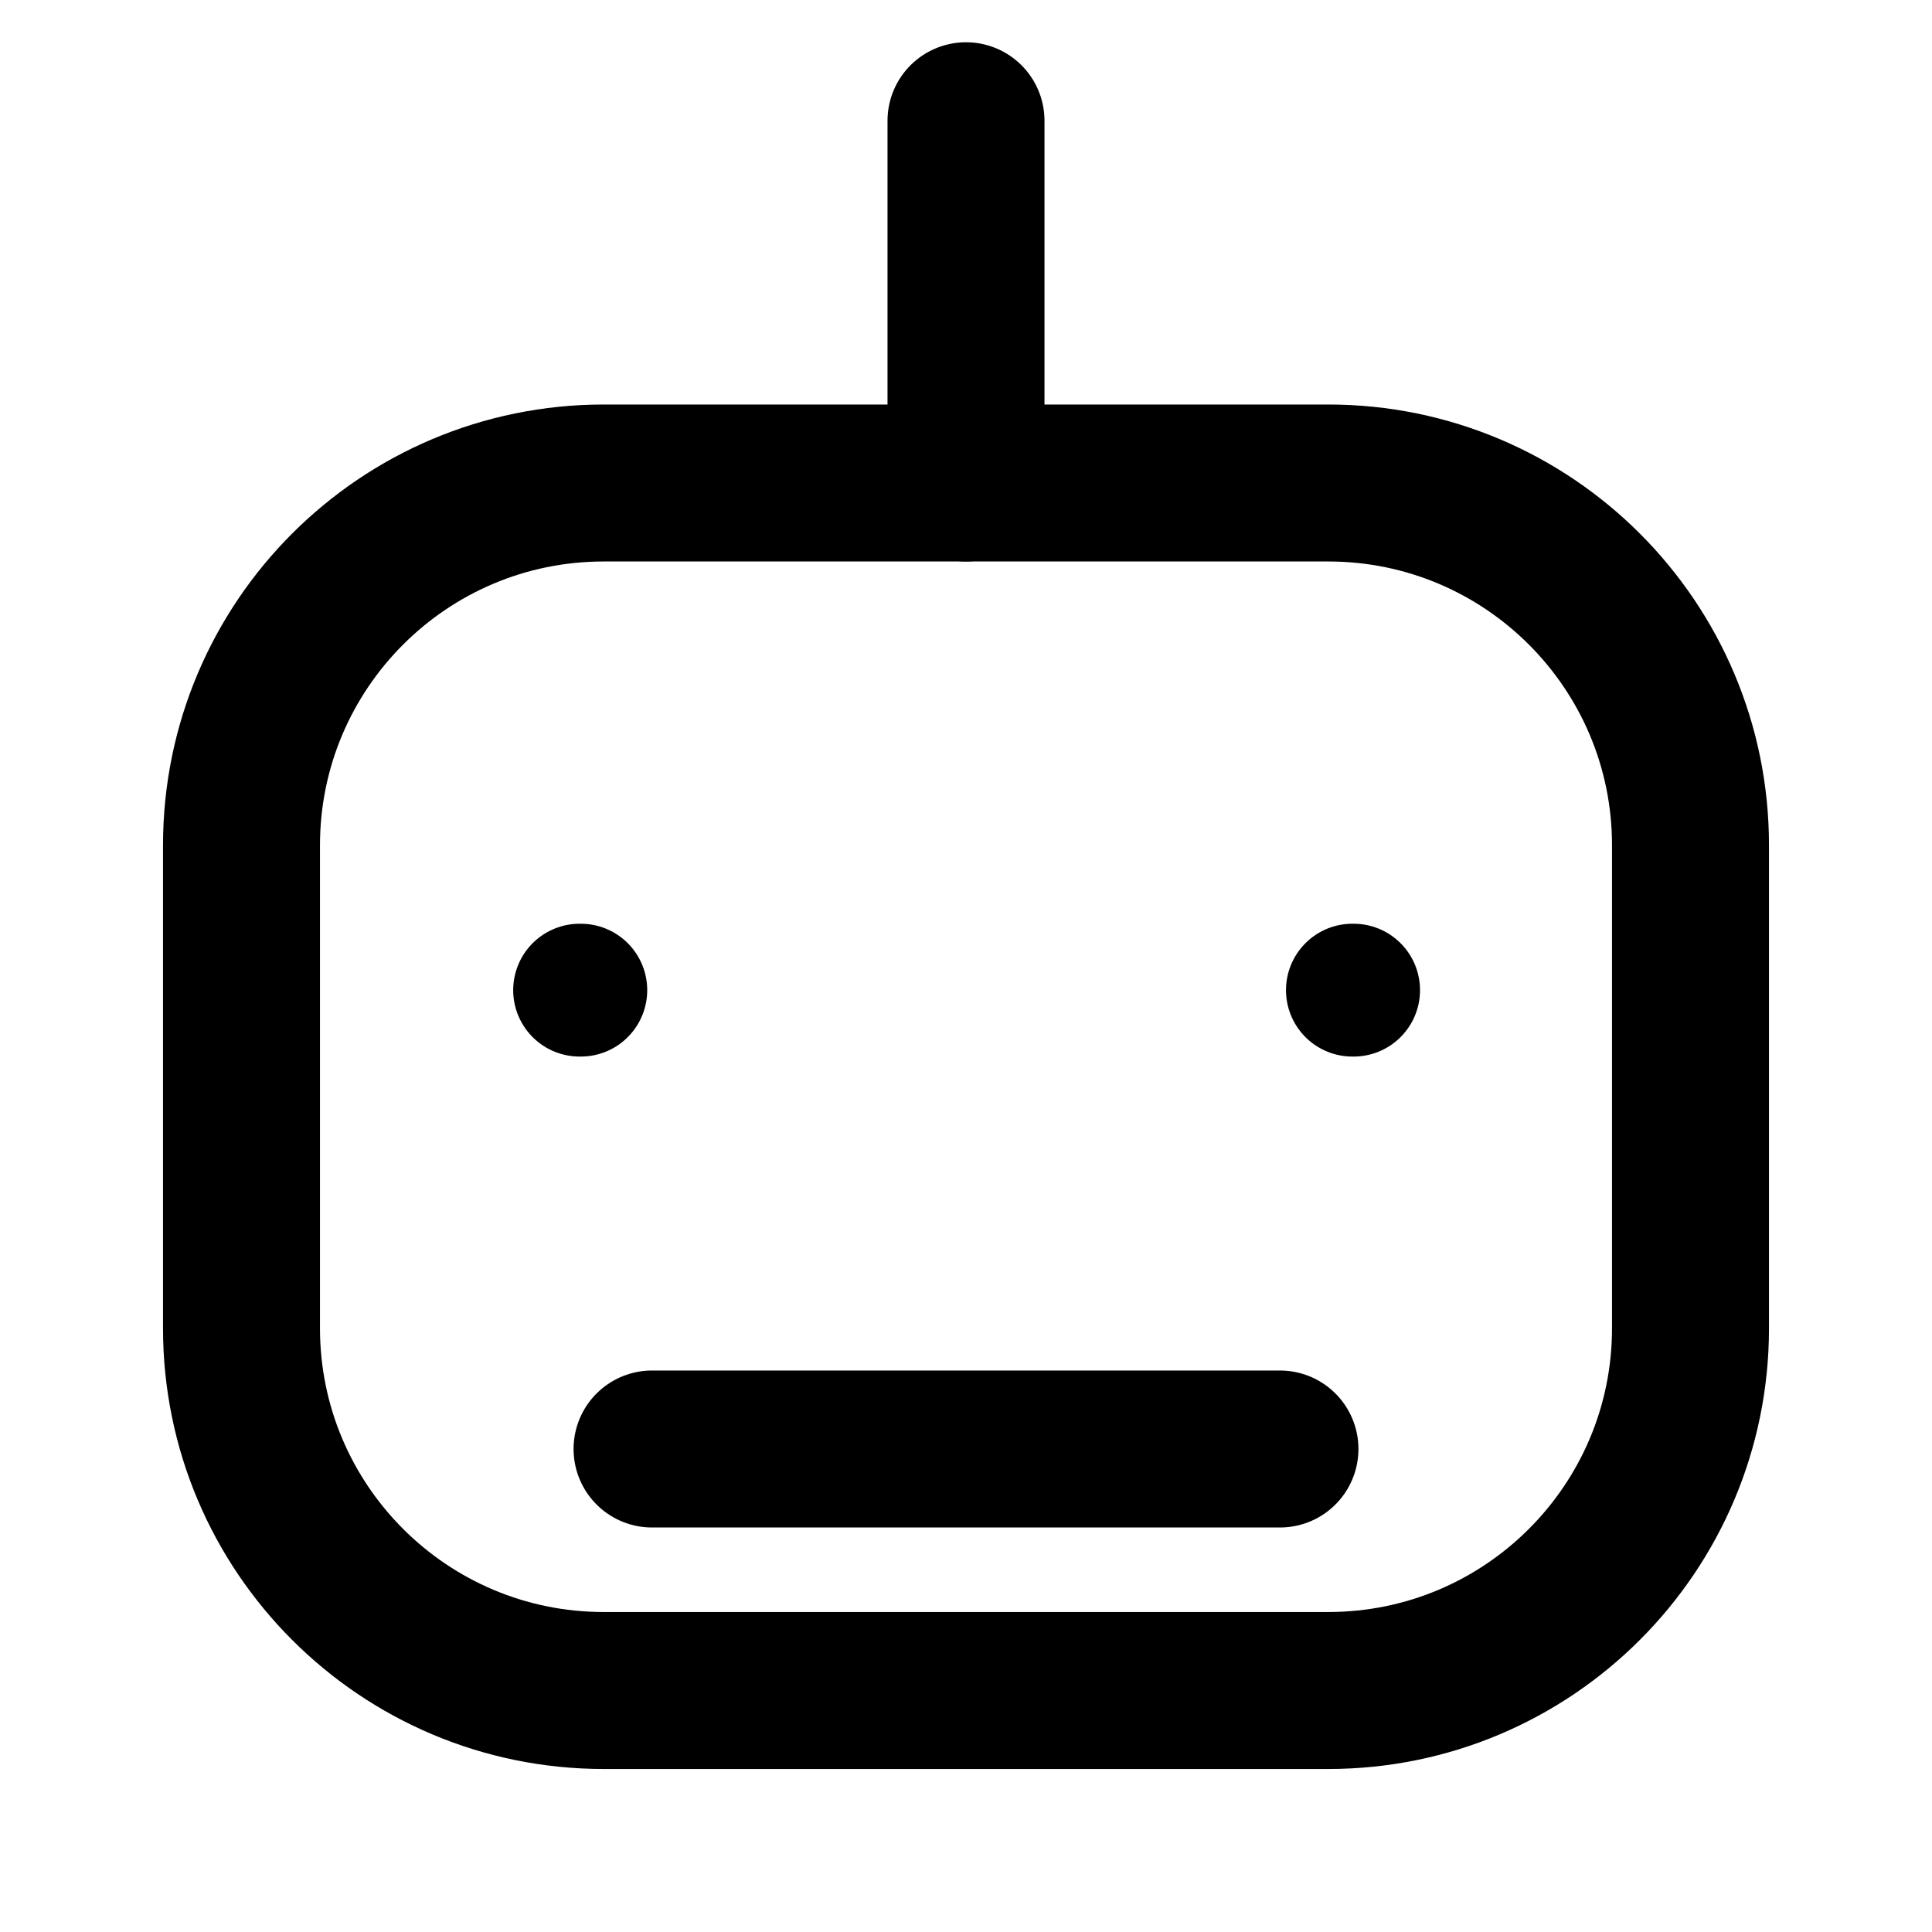
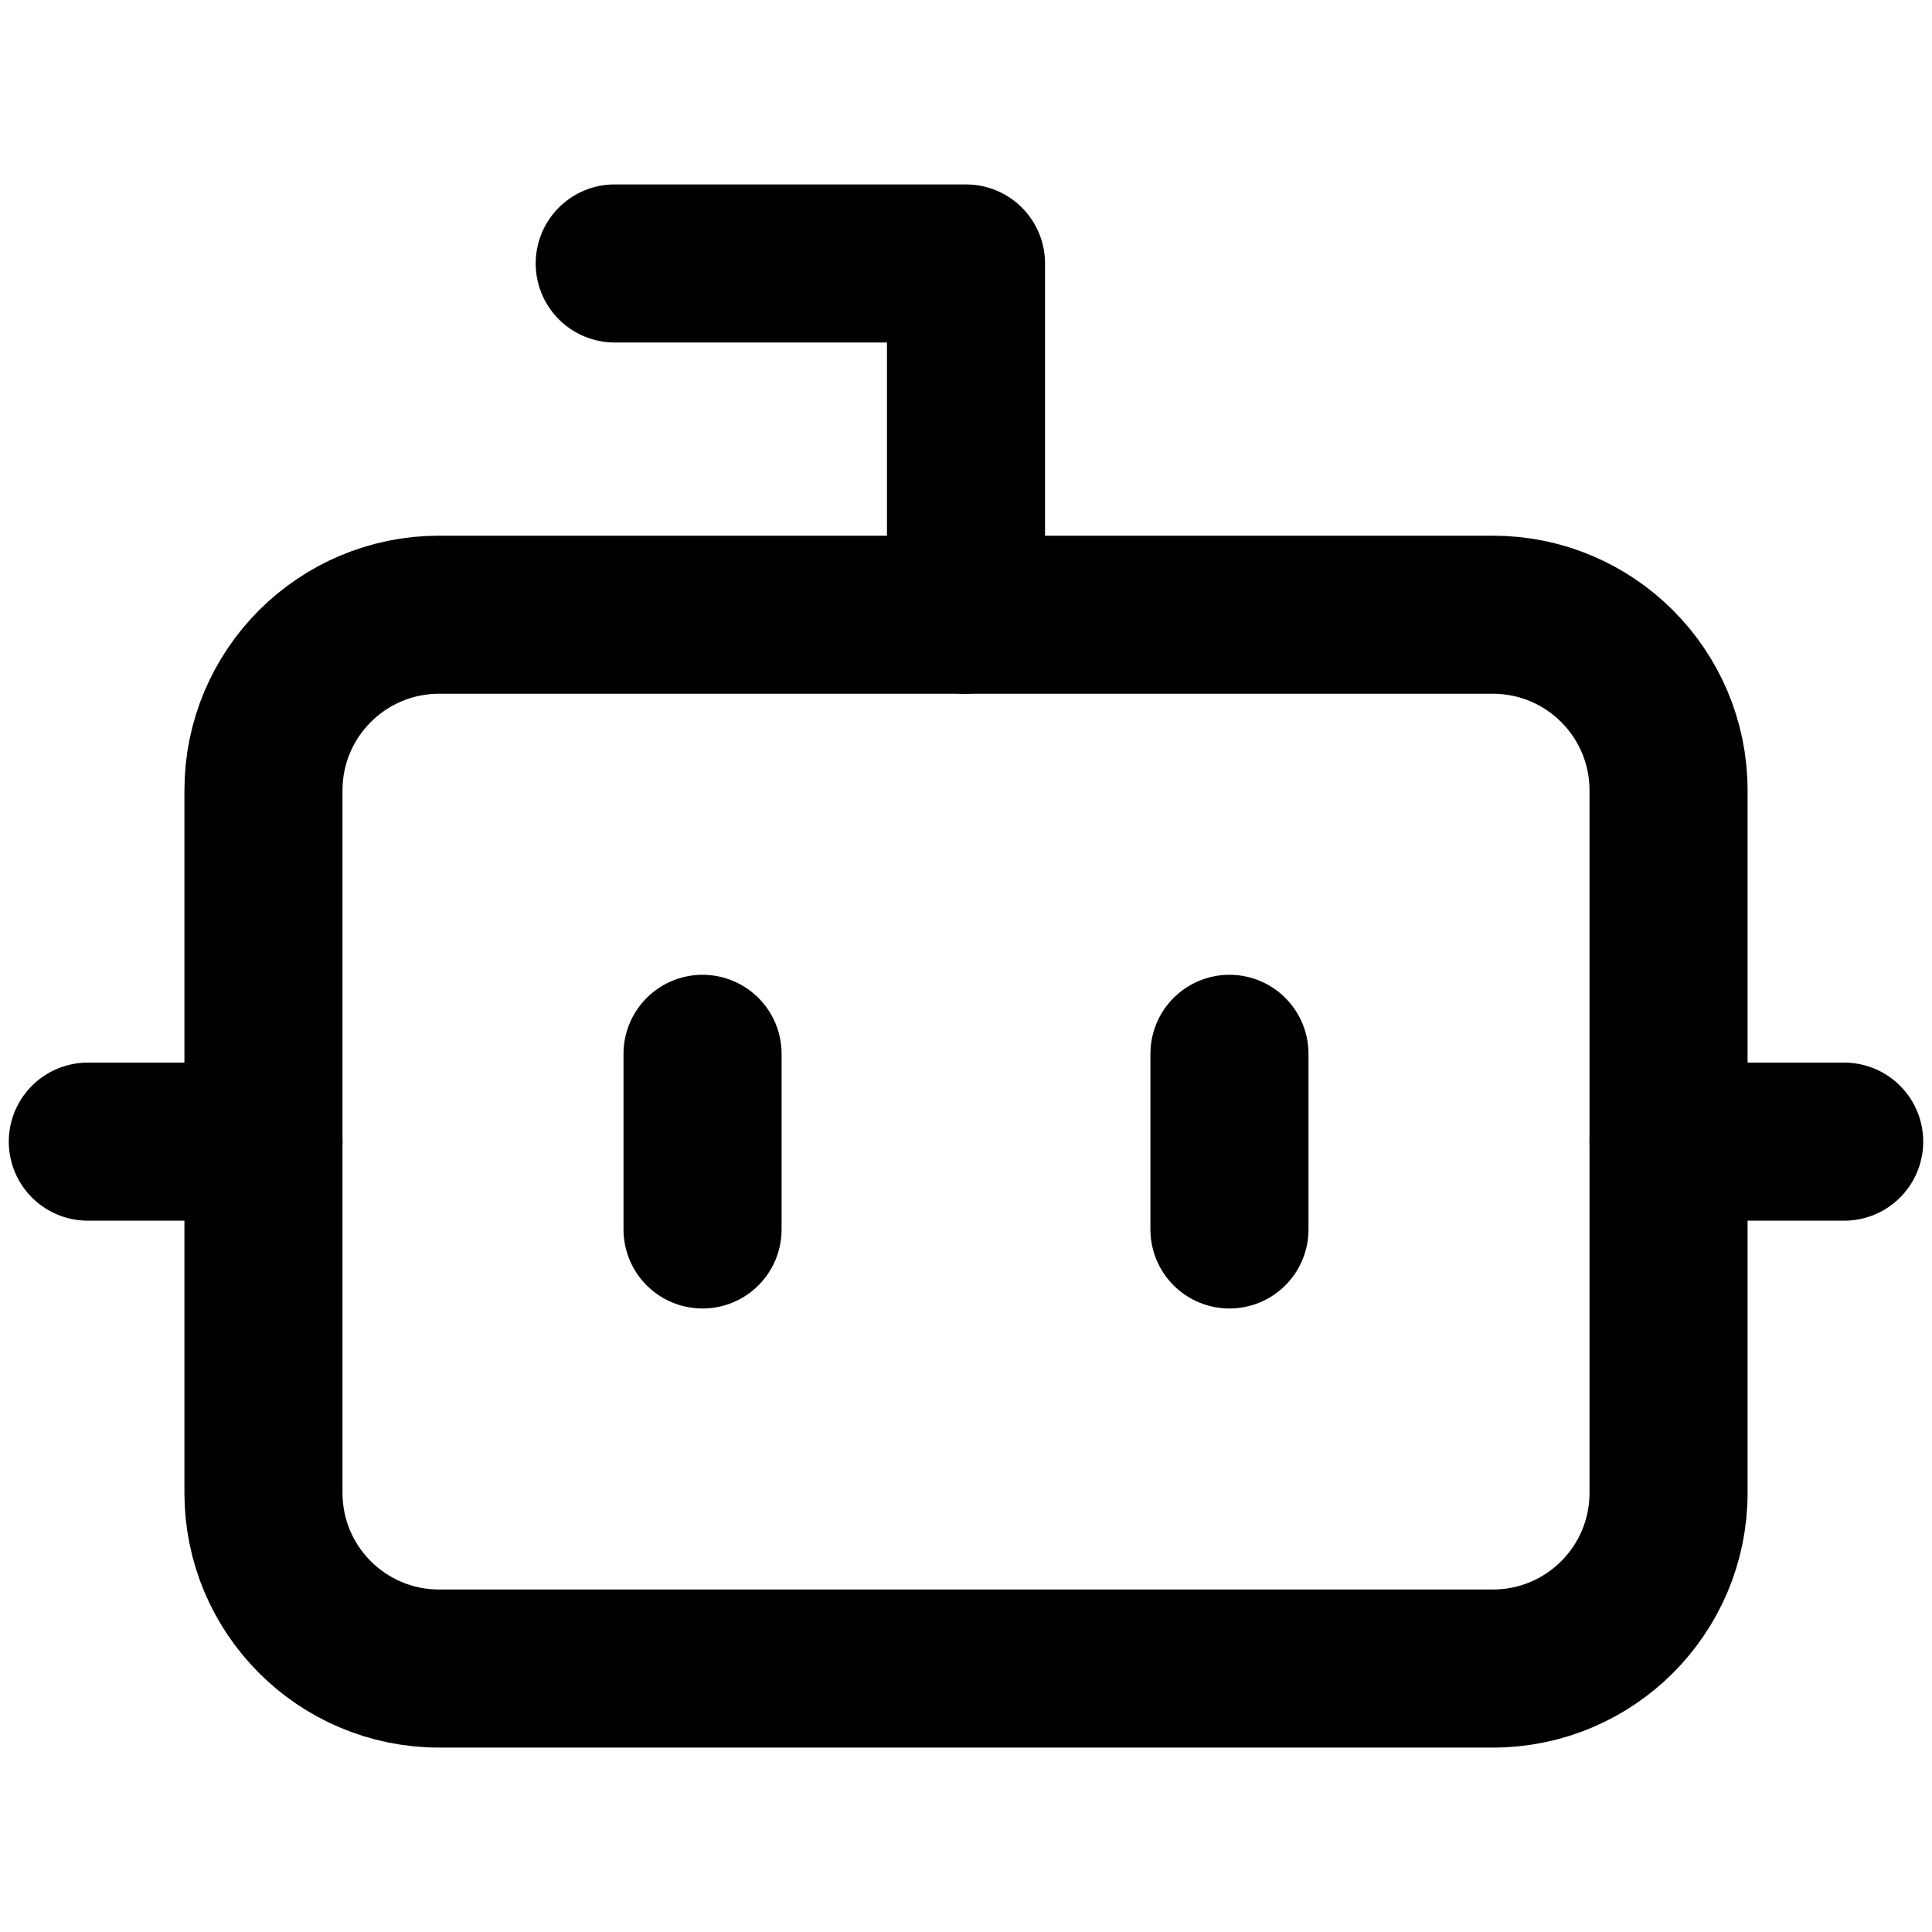
- <svg xmlns="http://www.w3.org/2000/svg" width="24" height="24" viewBox="4 4 16 16" fill="none" stroke="currentColor" stroke-width="1.3" stroke-linecap="round" stroke-linejoin="round">
-   <rect x="6" y="8" width="12" height="10" rx="3" />
-   <path d="M12 5v3" />
-   <path d="M8.8 12.2h.01" stroke-width="1.1" />
-   <path d="M15.2 12.2h.01" stroke-width="1.1" />
-   <path d="M9.4 16h5.2" />
+ <svg xmlns="http://www.w3.org/2000/svg" width="24" height="24" viewBox="1 2 22 20" fill="none" stroke="currentColor" stroke-width="1.8" stroke-linecap="round" stroke-linejoin="round">
+   <path d="M12 8V4H8" />
+   <rect width="16" height="12" x="4" y="8" rx="2" />
+   <path d="M2 14h2" />
+   <path d="M20 14h2" />
+   <path d="M15 13v2" />
+   <path d="M9 13v2" />
</svg>
